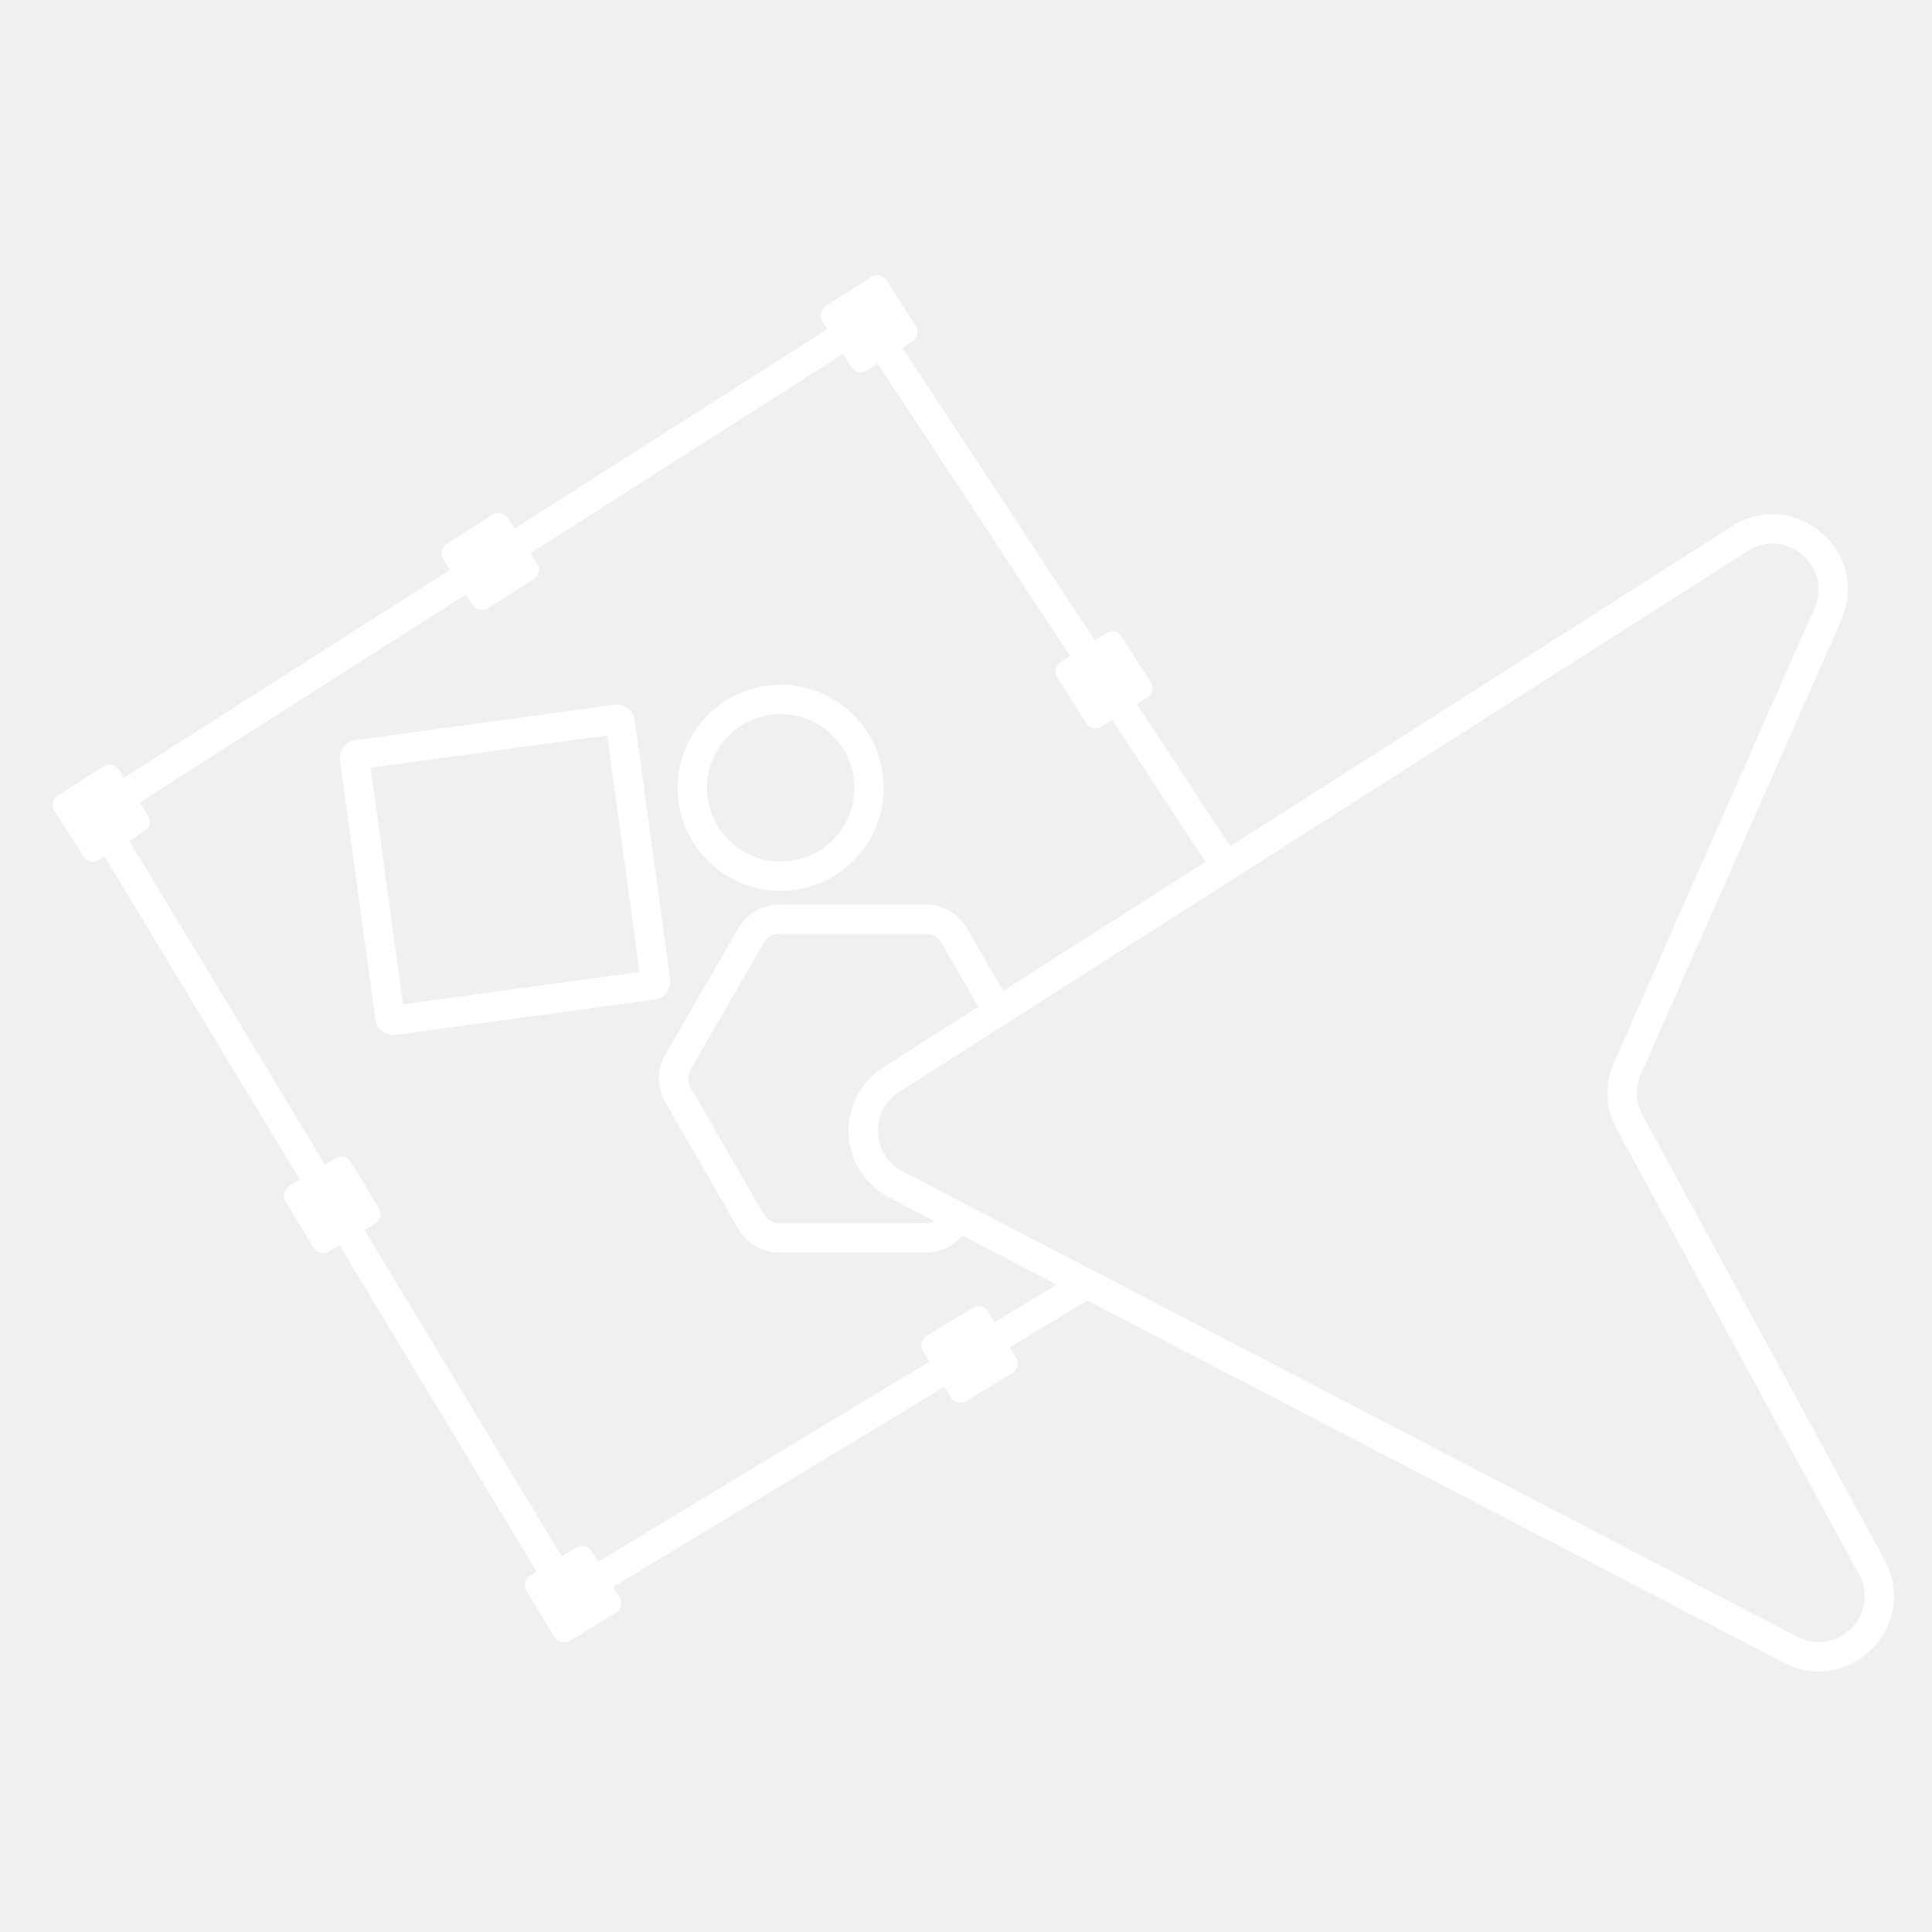
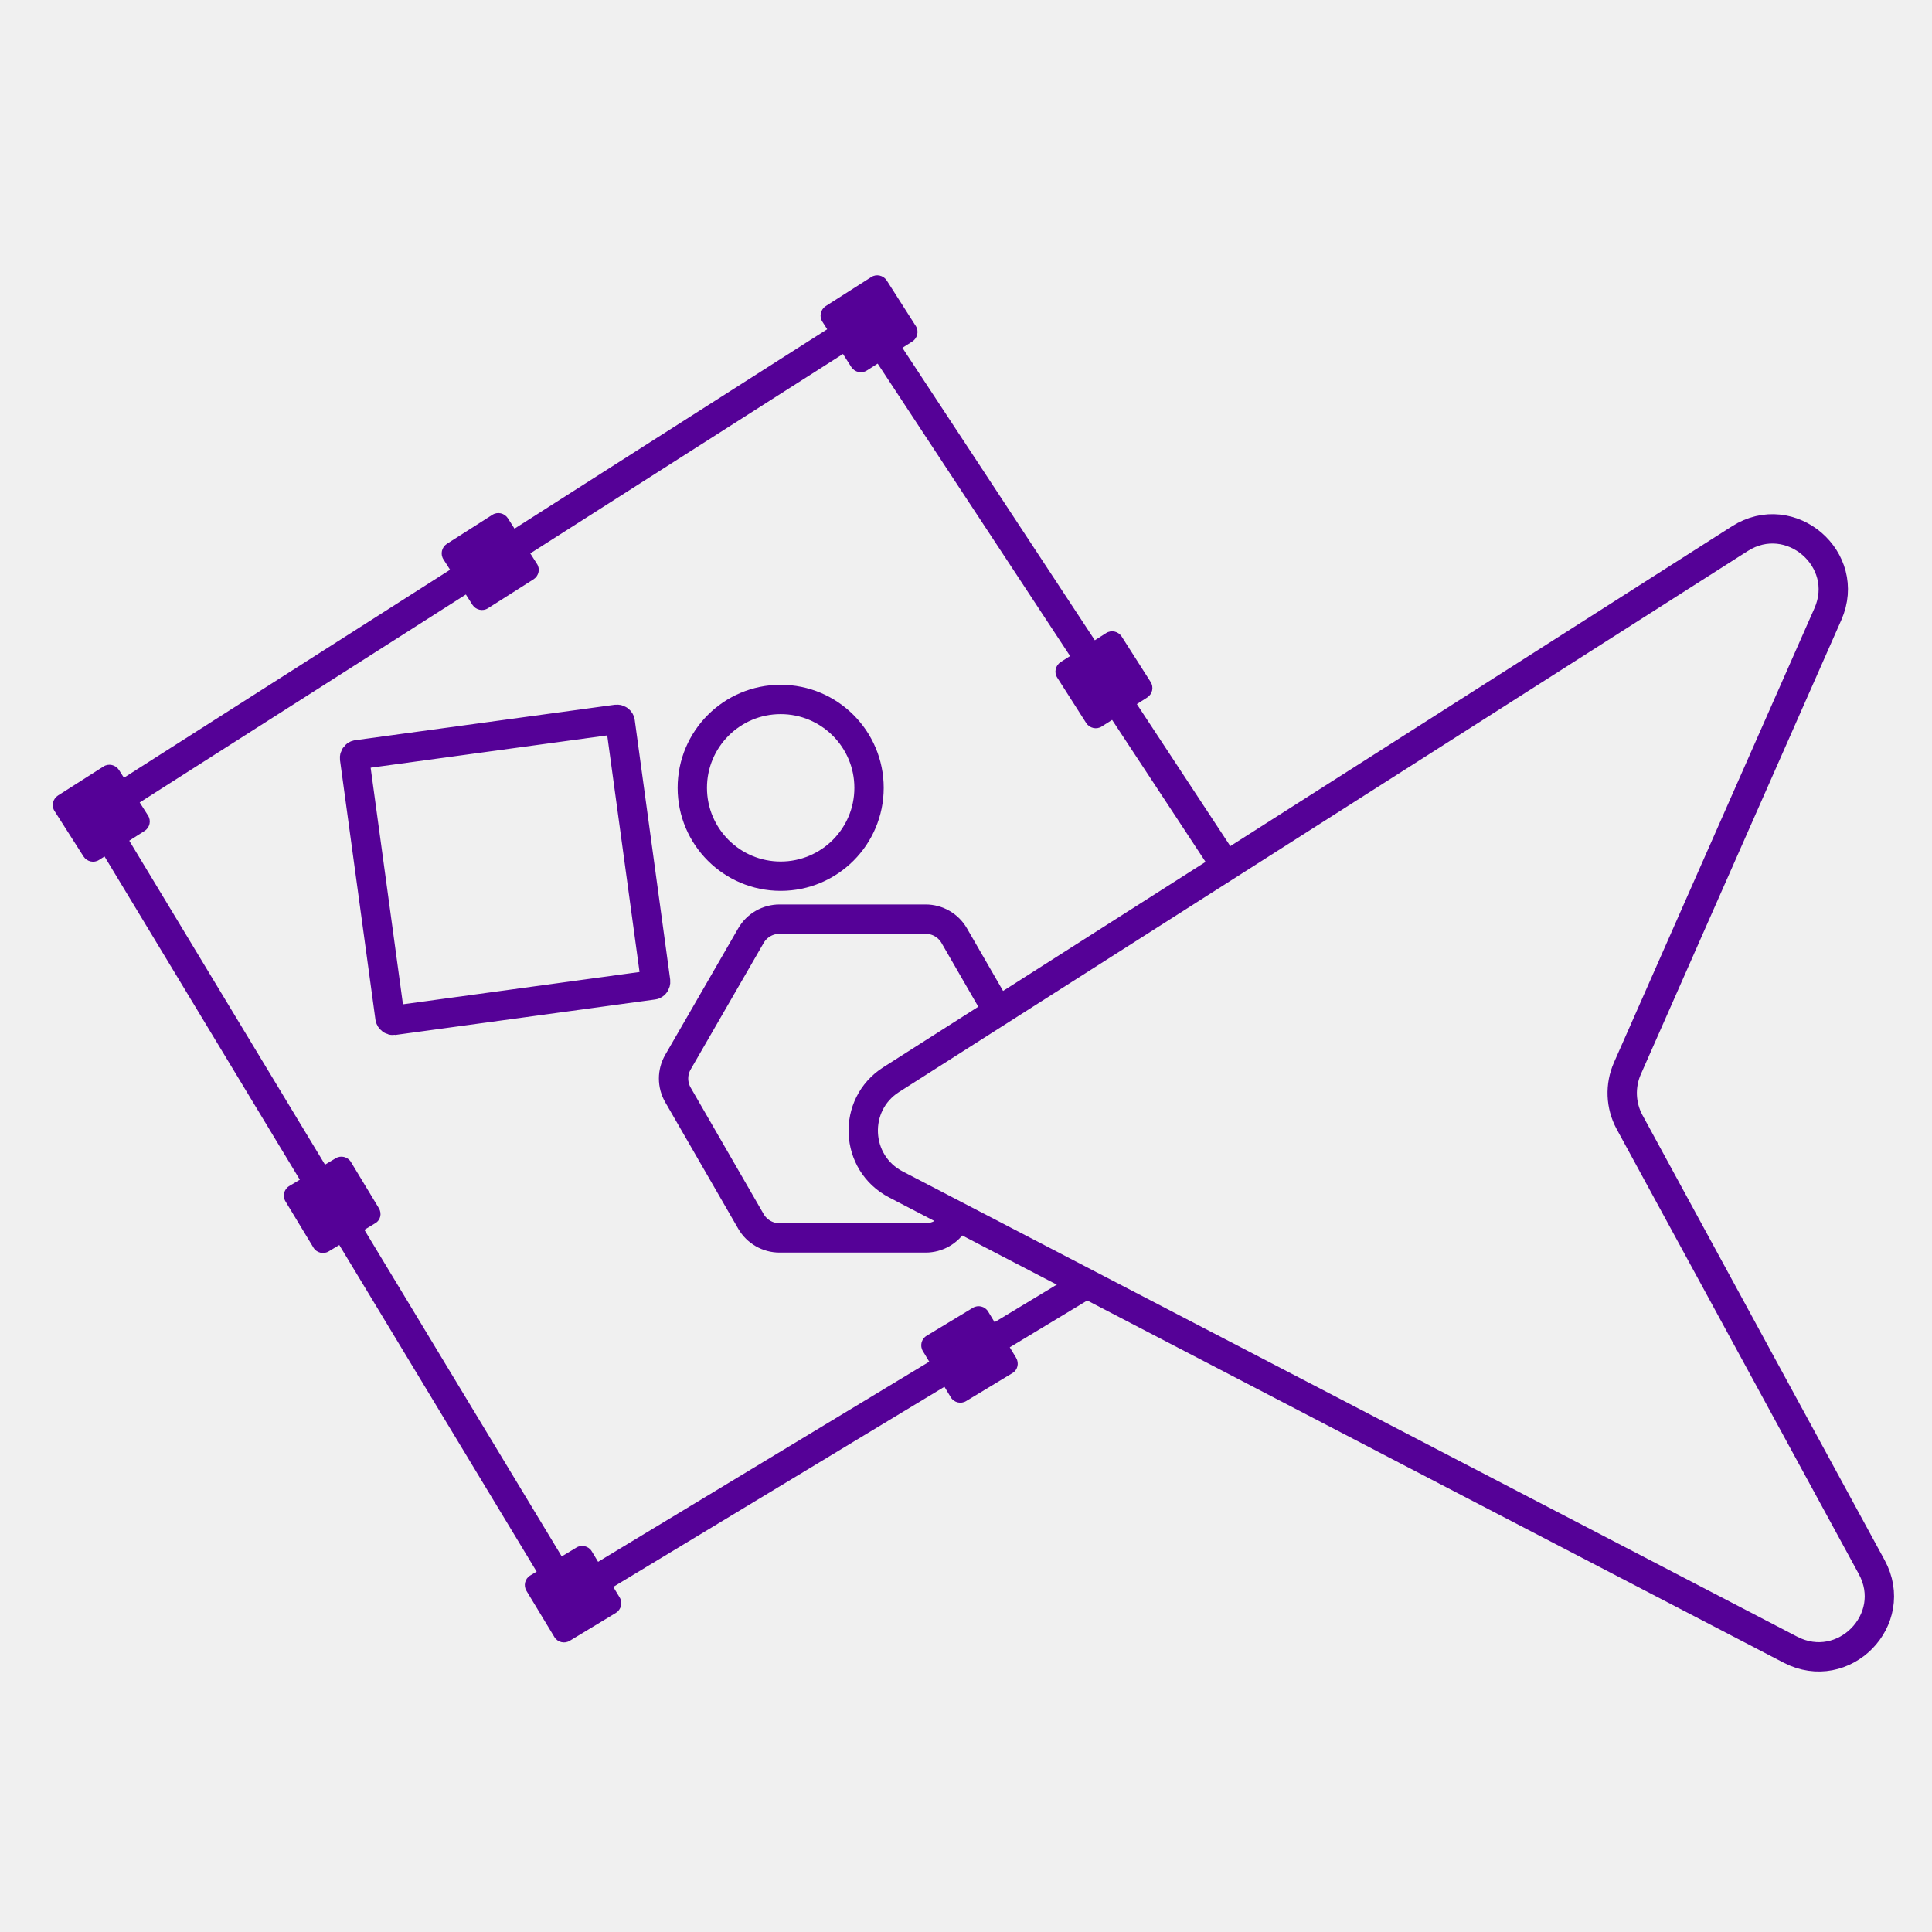
<svg xmlns="http://www.w3.org/2000/svg" id="Capa_1" data-name="Capa 1" version="1.1" viewBox="0 0 1080 1080">
  <defs>
    <style>
-       .cls-1 {
-         fill: none;
-         stroke: #fff;
-         stroke-miterlimit: 10;
-         stroke-width: 16.4px;
-       }
- 
-       .cls-2 {
-         fill: #fff;
-         stroke-width: 0px;
-       }
-     </style>
+ .cls-1{
+     fill:none;stroke:#550197;stroke-miterlimit:10;stroke-width:16.4px
+     }
+     .cls-2{
+         fill:#550197;stroke-width:0
+         }
+         </style>
  </defs>
-   <g>
-     <g>
-       <path class="cls-2" d="M346.4,893l-15.6-25.8c-1.8-3-5.7-3.9-8.6-2.1l-25.8,15.6c-3,1.8-3.9,5.7-2.1,8.6l15.6,25.8c1.8,3,5.7,3.9,8.6,2.1l25.8-15.6c2.9-1.8,3.9-5.7,2.1-8.6Z" />
-       <path class="cls-2" d="M211.8,675.4l-15.6-25.8c-1.8-3-5.7-3.9-8.6-2.1l-25.9,15.5c-3,1.8-3.9,5.7-2.1,8.6l15.6,25.8c1.8,3,5.7,3.9,8.6,2.1l25.8-15.6c3.1-1.7,4-5.5,2.2-8.5Z" />
-       <path class="cls-2" d="M568,759l-15.6-25.8c-1.8-3-5.7-3.9-8.6-2.1l-25.8,15.6c-3,1.8-3.9,5.7-2.1,8.6l15.6,25.8c1.8,3,5.7,3.9,8.6,2.1l25.8-15.6c3-1.7,3.9-5.6,2.1-8.6Z" />
-       <path class="cls-2" d="M510,190.9l-25.4,16.2c-2.9,1.9-6.8,1-8.7-1.9l-16.2-25.4c-1.9-2.9-1-6.8,1.9-8.7l25.4-16.2c2.9-1.9,6.8-1,8.7,1.9l16.2,25.4c1.9,2.9,1,6.8-1.9,8.7Z" />
-       <path class="cls-2" d="M80.8,464.5l-25.4,16.2c-2.9,1.9-6.8,1-8.7-1.9l-16.2-25.4c-1.9-2.9-1-6.8,1.9-8.7l25.4-16.2c2.9-1.9,6.8-1,8.7,1.9l16.2,25.4c1.9,2.9,1.1,6.8-1.9,8.7Z" />
-       <path class="cls-2" d="M298.3,323.8l-25.5,16.2c-2.9,1.9-6.8,1-8.7-1.9l-16.2-25.4c-1.9-2.9-1-6.8,1.9-8.7l25.4-16.2c2.9-1.9,6.8-1,8.7,1.9l16.2,25.4c2,2.9,1.1,6.8-1.8,8.7Z" />
-       <path class="cls-2" d="M641.3,389.9l-25.4,16.2c-2.9,1.9-6.8,1-8.7-1.9l-16.2-25.4c-1.9-2.9-1-6.8,1.9-8.7l25.4-16.2c2.9-1.9,6.8-1,8.7,1.9l16.2,25.4c1.9,3,1,6.8-1.9,8.7Z" />
-     </g>
-     <g>
-       <line class="cls-1" x1="53.4" y1="454.6" x2="484.8" y2="179.5" />
-       <line class="cls-1" x1="685.9" y1="485.1" x2="484.8" y2="179.5" />
-       <line class="cls-1" x1="53.4" y1="454.6" x2="318" y2="892.5" />
-       <line class="cls-1" x1="610.1" y1="716" x2="318" y2="892.5" />
-       <path class="cls-1" d="M220,570.4l145-19.8c.9,0,1.6-1,1.5-2l-19.8-145c-.1-.9-1-1.6-2-1.5l-145,19.8c-.9.1-1.6,1-1.5,2l19.8,145c.2,1,1.1,1.6,2,1.5Z" />
-       <circle class="cls-1" cx="436.4" cy="440.4" r="49.4" />
-       <path class="cls-1" d="M560,569.1l-26.6-46.1c-3.3-5.7-9.4-9.2-16-9.2h-81.6c-6.6,0-12.7,3.5-16,9.2l-40.8,70.7c-3.3,5.7-3.3,12.7,0,18.4l40.8,70.7c3.3,5.7,9.4,9.2,16,9.2h81.6c6.6,0,12.7-3.5,16-9.2" />
-     </g>
-   </g>
-   <path class="cls-1" d="M757.9,438l214.7-136.9c28.3-18,62.7,11.6,49.2,42.2l-112.1,254c-4.2,9.6-3.8,20.6,1.2,29.9l135.4,248.8c16,29.4-15.7,61.6-45.4,46.2l-226.9-118-273.2-142.1c-23.1-12-24.6-44.6-2.6-58.6l259.7-165.5Z" />
+   <path class="cls-2" d="m346.4 893-15.6-25.8c-1.8-3-5.7-3.9-8.6-2.1l-25.8 15.6c-3 1.8-3.9 5.7-2.1 8.6l15.6 25.8c1.8 3 5.7 3.9 8.6 2.1l25.8-15.6c2.9-1.8 3.9-5.7 2.1-8.6ZM211.8 675.4l-15.6-25.8c-1.8-3-5.7-3.9-8.6-2.1L161.7 663c-3 1.8-3.9 5.7-2.1 8.6l15.6 25.8c1.8 3 5.7 3.9 8.6 2.1l25.8-15.6c3.1-1.7 4-5.5 2.2-8.5ZM568 759l-15.6-25.8c-1.8-3-5.7-3.9-8.6-2.1L518 746.7c-3 1.8-3.9 5.7-2.1 8.6l15.6 25.8c1.8 3 5.7 3.9 8.6 2.1l25.8-15.6c3-1.7 3.9-5.6 2.1-8.6ZM510 190.9l-25.4 16.2c-2.9 1.9-6.8 1-8.7-1.9l-16.2-25.4c-1.9-2.9-1-6.8 1.9-8.7l25.4-16.2c2.9-1.9 6.8-1 8.7 1.9l16.2 25.4c1.9 2.9 1 6.8-1.9 8.7ZM80.8 464.5l-25.4 16.2c-2.9 1.9-6.8 1-8.7-1.9l-16.2-25.4c-1.9-2.9-1-6.8 1.9-8.7l25.4-16.2c2.9-1.9 6.8-1 8.7 1.9l16.2 25.4c1.9 2.9 1.1 6.8-1.9 8.7ZM298.3 323.8 272.8 340c-2.9 1.9-6.8 1-8.7-1.9l-16.2-25.4c-1.9-2.9-1-6.8 1.9-8.7l25.4-16.2c2.9-1.9 6.8-1 8.7 1.9l16.2 25.4c2 2.9 1.1 6.8-1.8 8.7ZM641.3 389.9l-25.4 16.2c-2.9 1.9-6.8 1-8.7-1.9L591 378.8c-1.9-2.9-1-6.8 1.9-8.7l25.4-16.2c2.9-1.9 6.8-1 8.7 1.9l16.2 25.4c1.9 3 1 6.8-1.9 8.7Z" />
+   <path class="cls-1" d="m53.4 454.6 431.4-275.1M685.9 485.1 484.8 179.5M53.4 454.6 318 892.5M610.1 716 318 892.5M220 570.4l145-19.8c.9 0 1.6-1 1.5-2l-19.8-145c-.1-.9-1-1.6-2-1.5l-145 19.8c-.9.1-1.6 1-1.5 2l19.8 145c.2 1 1.1 1.6 2 1.5Z" />
+   <circle class="cls-1" cx="436.4" cy="440.4" r="49.4" />
+   <path class="cls-1" d="M560 569.1 533.4 523c-3.3-5.7-9.4-9.2-16-9.2h-81.6c-6.6 0-12.7 3.5-16 9.2L379 593.7c-3.3 5.7-3.3 12.7 0 18.4l40.8 70.7c3.3 5.7 9.4 9.2 16 9.2h81.6c6.6 0 12.7-3.5 16-9.2" />
+   <path class="cls-1" d="m757.9 438 214.7-136.9c28.3-18 62.7 11.6 49.2 42.2l-112.1 254c-4.2 9.6-3.8 20.6 1.2 29.9L1046.3 876c16 29.4-15.7 61.6-45.4 46.2L774 804.2 500.8 662.1c-23.1-12-24.6-44.6-2.6-58.6L757.9 438Z" />
</svg>
